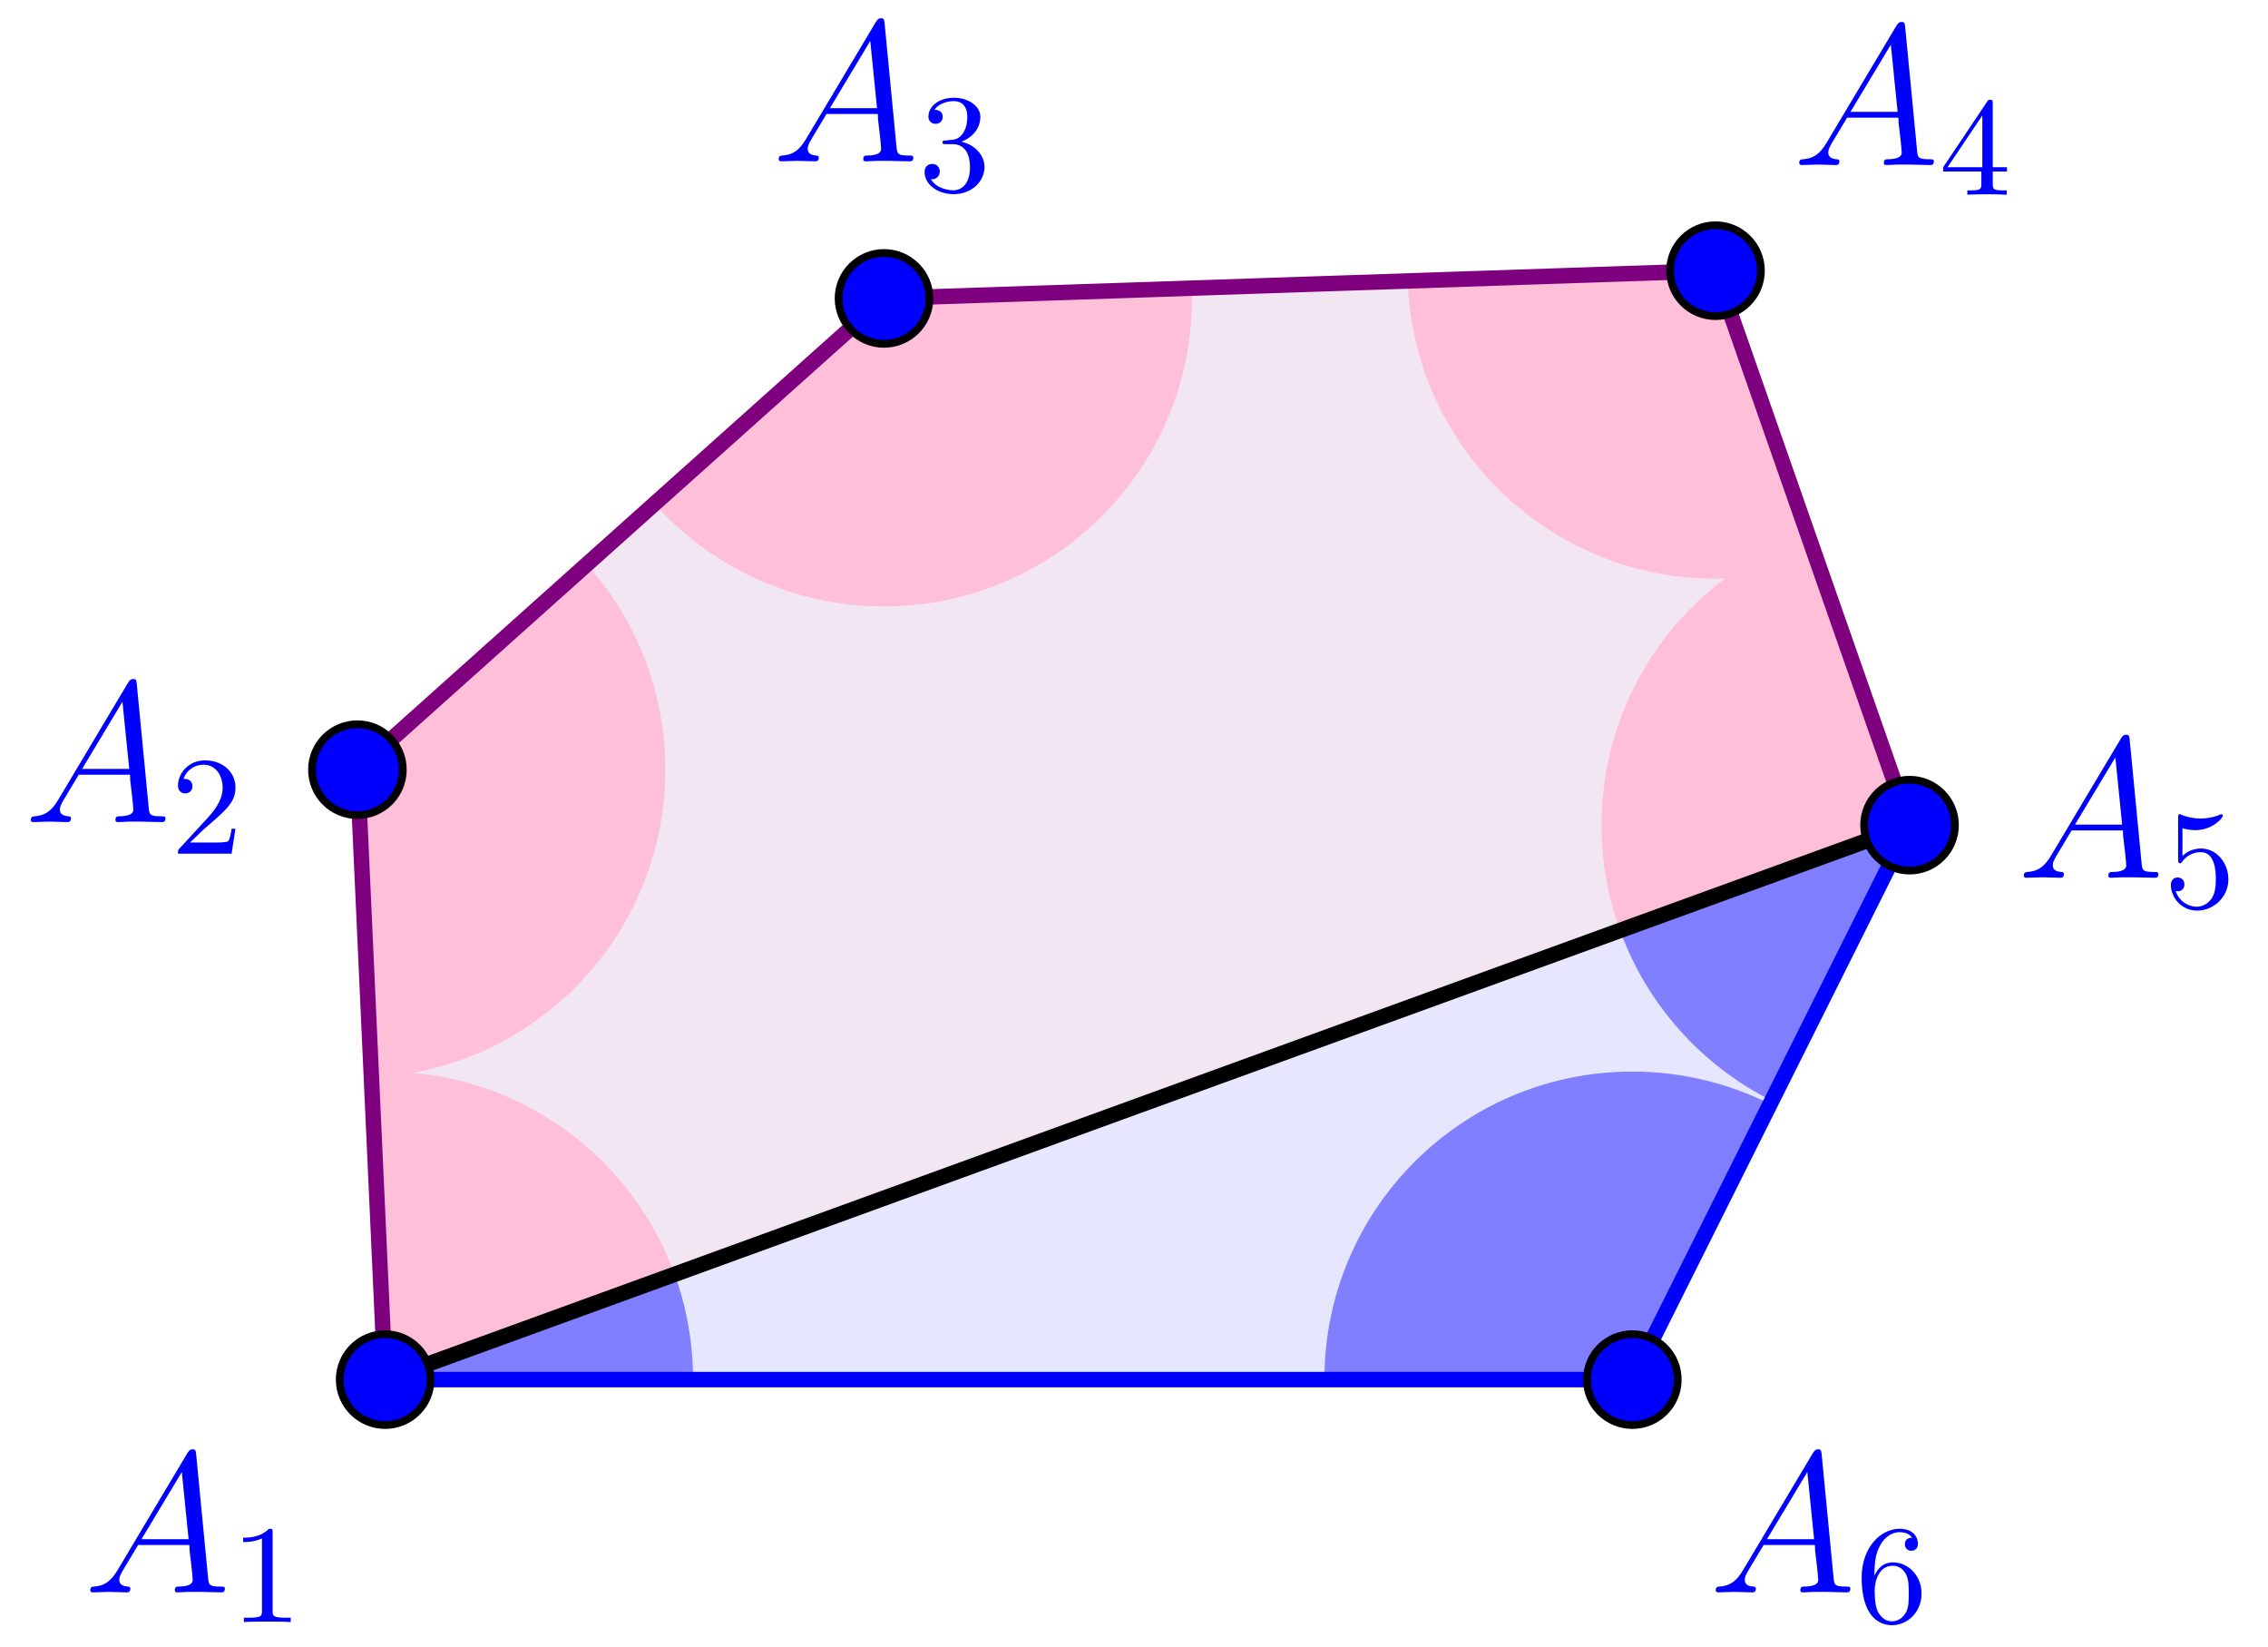
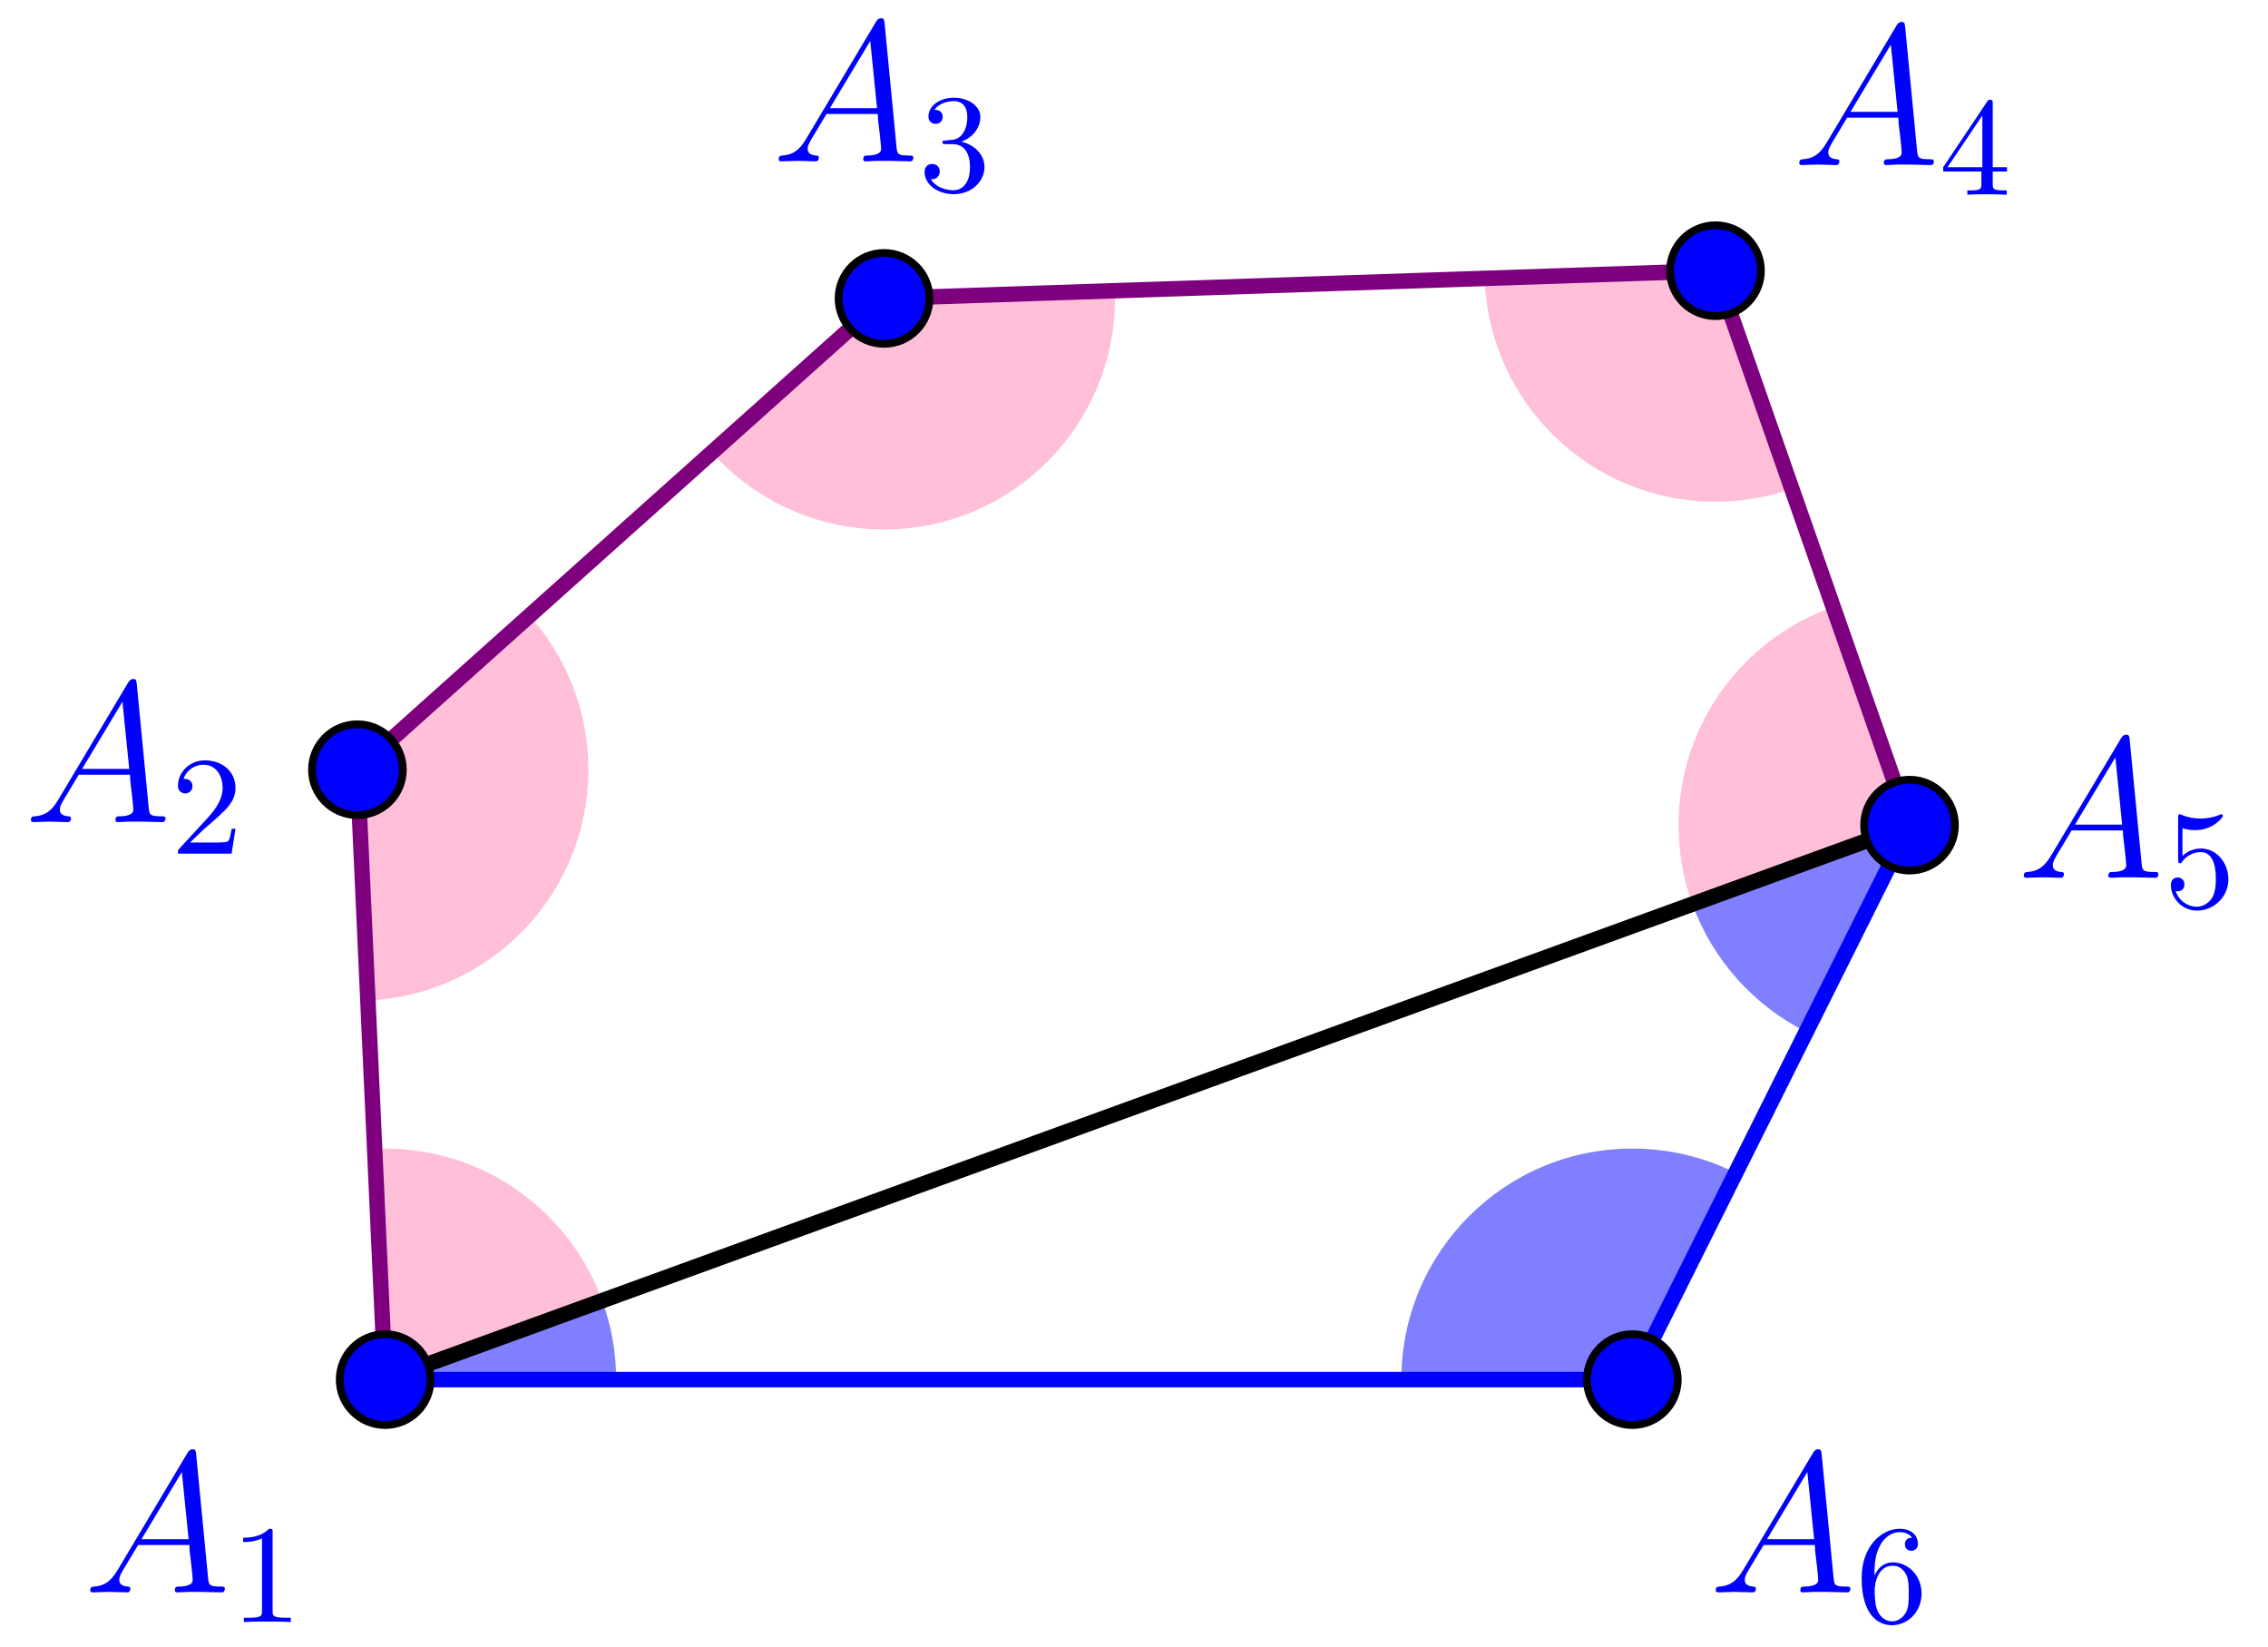
- <svg xmlns="http://www.w3.org/2000/svg" xmlns:xlink="http://www.w3.org/1999/xlink" width="146.67pt" height="106.43pt" viewBox="0 0 146.67 106.43" version="1.1" id="svg47">
+ <svg xmlns="http://www.w3.org/2000/svg" xmlns:xlink="http://www.w3.org/1999/xlink" width="146.67pt" height="106.43pt" viewBox="0 0 146.67 106.43" version="1.1" id="svg45">
  <defs id="defs7">
    <g id="g7">
      <g id="glyph-0-0">
        <path d="M 9.141 -0.25 C 9.141 -0.375 9.031 -0.375 8.828 -0.375 C 8.125 -0.375 8.109 -0.5 8.062 -0.875 L 7.281 -8.969 C 7.25 -9.219 7.203 -9.25 7.062 -9.25 C 6.938 -9.25 6.859 -9.219 6.734 -9.031 L 2.203 -1.438 C 1.75 -0.672 1.312 -0.422 0.688 -0.375 C 0.547 -0.359 0.438 -0.359 0.438 -0.125 C 0.438 -0.047 0.5 0 0.594 0 L 1.641 -0.031 C 2.016 -0.031 2.438 0 2.797 0 C 2.875 0 3.031 0 3.031 -0.25 C 3.031 -0.359 2.922 -0.375 2.844 -0.375 C 2.547 -0.406 2.312 -0.5 2.312 -0.812 C 2.312 -1 2.391 -1.141 2.547 -1.422 L 3.531 -3.062 L 6.844 -3.062 C 6.859 -2.938 6.859 -2.844 6.859 -2.719 C 6.906 -2.391 7.062 -1.031 7.062 -0.797 C 7.062 -0.406 6.406 -0.375 6.188 -0.375 C 6.047 -0.375 5.906 -0.375 5.906 -0.141 C 5.906 0 6.016 0 6.094 0 C 6.328 0 6.578 -0.031 6.797 -0.031 L 7.531 -0.031 L 8.906 0 C 9 0 9.141 0 9.141 -0.25 Z M 6.797 -3.438 L 3.75 -3.438 L 6.359 -7.781 Z M 6.797 -3.438 " id="path1" />
      </g>
      <g id="glyph-1-0">
        <path d="M 3.922 0 L 3.922 -0.281 L 3.625 -0.281 C 2.781 -0.281 2.75 -0.391 2.75 -0.719 L 2.75 -5.797 C 2.75 -6.016 2.75 -6.031 2.516 -6.031 C 1.953 -5.453 1.125 -5.453 0.844 -5.453 L 0.844 -5.172 C 1.016 -5.172 1.562 -5.172 2.062 -5.406 L 2.062 -0.719 C 2.062 -0.391 2.031 -0.281 1.188 -0.281 L 0.891 -0.281 L 0.891 0 C 1.219 -0.031 2.031 -0.031 2.406 -0.031 C 2.766 -0.031 3.594 -0.031 3.922 0 Z M 3.922 0 " id="path2" />
      </g>
      <g id="glyph-1-1">
        <path d="M 4.188 -1.609 L 3.938 -1.609 C 3.922 -1.484 3.844 -0.953 3.719 -0.812 C 3.672 -0.719 3.047 -0.719 2.859 -0.719 L 1.25 -0.719 L 2.141 -1.578 C 3.641 -2.859 4.188 -3.344 4.188 -4.266 C 4.188 -5.312 3.328 -6.031 2.219 -6.031 C 1.172 -6.031 0.469 -5.219 0.469 -4.391 C 0.469 -3.938 0.859 -3.891 0.938 -3.891 C 1.141 -3.891 1.406 -4.031 1.406 -4.359 C 1.406 -4.625 1.219 -4.828 0.938 -4.828 C 0.891 -4.828 0.859 -4.828 0.828 -4.828 C 1.047 -5.469 1.625 -5.75 2.109 -5.75 C 3.031 -5.75 3.359 -4.891 3.359 -4.266 C 3.359 -3.344 2.656 -2.594 2.219 -2.125 L 0.562 -0.328 C 0.469 -0.234 0.469 -0.203 0.469 0 L 3.938 0 Z M 4.188 -1.609 " id="path3" />
      </g>
      <g id="glyph-1-2">
        <path d="M 4.266 -1.547 C 4.266 -2.328 3.641 -3 2.766 -3.188 C 3.609 -3.5 4 -4.172 4 -4.797 C 4 -5.484 3.234 -6.031 2.297 -6.031 C 1.344 -6.031 0.641 -5.5 0.641 -4.812 C 0.641 -4.516 0.844 -4.344 1.109 -4.344 C 1.375 -4.344 1.562 -4.531 1.562 -4.797 C 1.562 -5.109 1.344 -5.25 1.031 -5.25 C 1.266 -5.625 1.828 -5.812 2.266 -5.812 C 3.016 -5.812 3.156 -5.219 3.156 -4.781 C 3.156 -4.516 3.109 -4.078 2.875 -3.734 C 2.594 -3.328 2.281 -3.312 2.016 -3.297 C 1.797 -3.266 1.781 -3.266 1.703 -3.266 C 1.625 -3.266 1.547 -3.25 1.547 -3.156 C 1.547 -3.031 1.625 -3.031 1.781 -3.031 L 2.203 -3.031 C 2.984 -3.031 3.328 -2.406 3.328 -1.547 C 3.328 -0.375 2.719 -0.047 2.25 -0.047 C 2.078 -0.047 1.203 -0.094 0.797 -0.766 C 1.125 -0.719 1.375 -0.953 1.375 -1.266 C 1.375 -1.562 1.156 -1.75 0.891 -1.75 C 0.656 -1.75 0.391 -1.609 0.391 -1.234 C 0.391 -0.422 1.234 0.203 2.281 0.203 C 3.422 0.203 4.266 -0.609 4.266 -1.547 Z M 4.266 -1.547 " id="path4" />
      </g>
      <g id="glyph-1-3">
        <path d="M 4.391 -1.5 L 4.391 -1.781 L 3.469 -1.781 L 3.469 -5.891 C 3.469 -6.078 3.469 -6.141 3.297 -6.141 C 3.188 -6.141 3.172 -6.125 3.094 -6 L 0.266 -1.781 L 0.266 -1.5 L 2.734 -1.5 L 2.734 -0.719 C 2.734 -0.375 2.703 -0.281 2.031 -0.281 L 1.828 -0.281 L 1.828 0 C 2.406 -0.031 3.031 -0.031 3.094 -0.031 C 3.141 -0.031 3.797 -0.031 4.375 0 L 4.375 -0.281 L 4.172 -0.281 C 3.484 -0.281 3.469 -0.375 3.469 -0.719 L 3.469 -1.5 Z M 2.797 -1.781 L 0.547 -1.781 L 2.797 -5.125 Z M 2.797 -1.781 " id="path5" />
      </g>
      <g id="glyph-1-4">
        <path d="M 4.188 -1.812 C 4.188 -2.906 3.406 -3.812 2.422 -3.812 C 1.984 -3.812 1.547 -3.656 1.219 -3.328 L 1.219 -5.125 C 1.5 -5.031 1.781 -5 2.062 -5 C 3.172 -5 3.828 -5.797 3.828 -5.922 C 3.828 -6 3.766 -6.031 3.719 -6.031 C 3.719 -6.031 3.688 -6.031 3.609 -5.984 C 3.188 -5.812 2.766 -5.75 2.391 -5.75 C 2 -5.75 1.594 -5.812 1.172 -5.984 C 1.078 -6.031 1.047 -6.031 1.047 -6.031 C 0.938 -6.031 0.938 -5.938 0.938 -5.797 L 0.938 -3.125 C 0.938 -2.969 0.938 -2.859 1.062 -2.859 C 1.141 -2.859 1.172 -2.906 1.219 -2.984 C 1.5 -3.359 1.938 -3.578 2.406 -3.578 C 3.375 -3.578 3.375 -2.188 3.375 -1.859 C 3.375 -1.578 3.375 -1.016 3.125 -0.609 C 2.875 -0.234 2.5 -0.047 2.141 -0.047 C 1.609 -0.047 1 -0.391 0.781 -1.062 C 0.781 -1.062 0.844 -1.047 0.906 -1.047 C 1.094 -1.047 1.344 -1.156 1.344 -1.484 C 1.344 -1.766 1.156 -1.938 0.906 -1.938 C 0.719 -1.938 0.469 -1.828 0.469 -1.453 C 0.469 -0.641 1.156 0.203 2.156 0.203 C 3.25 0.203 4.188 -0.688 4.188 -1.812 Z M 4.188 -1.812 " id="path6" />
      </g>
      <g id="glyph-1-5">
        <path d="M 4.266 -1.844 C 4.266 -2.984 3.422 -3.859 2.406 -3.859 C 1.859 -3.859 1.469 -3.547 1.219 -3 C 1.219 -3.922 1.312 -4.438 1.562 -4.906 C 1.734 -5.281 2.188 -5.812 2.859 -5.812 C 3.031 -5.812 3.453 -5.766 3.656 -5.453 C 3.328 -5.453 3.188 -5.281 3.188 -5.031 C 3.188 -4.797 3.344 -4.609 3.594 -4.609 C 3.859 -4.609 4.031 -4.781 4.031 -5.047 C 4.031 -5.562 3.656 -6.031 2.844 -6.031 C 1.672 -6.031 0.391 -4.891 0.391 -2.859 C 0.391 -0.406 1.5 0.203 2.344 0.203 C 3.359 0.203 4.266 -0.641 4.266 -1.844 Z M 3.438 -1.844 C 3.438 -1.406 3.438 -0.969 3.266 -0.641 C 2.984 -0.125 2.578 -0.047 2.344 -0.047 C 1.828 -0.047 1.516 -0.484 1.406 -0.75 C 1.234 -1.156 1.234 -1.906 1.234 -2.047 C 1.234 -2.656 1.516 -3.641 2.391 -3.641 C 2.531 -3.641 2.969 -3.641 3.266 -3.078 C 3.438 -2.734 3.438 -2.281 3.438 -1.844 Z M 3.438 -1.844 " id="path7" />
      </g>
    </g>
  </defs>
-   <path fill-rule="nonzero" fill="rgb(0%, 0%, 100%)" fill-opacity="0.1" d="M 24.906 89.195 L 105.562 89.195 L 123.488 53.348 Z M 24.906 89.195 " id="path8" />
-   <path fill-rule="nonzero" fill="rgb(49.805%, 0%, 49.805%)" fill-opacity="0.1" d="M 24.906 89.195 L 23.113 49.762 L 57.168 19.293 L 110.941 17.5 L 123.488 53.348 L 24.906 89.195 " id="path9" />
-   <path fill-rule="nonzero" fill="rgb(100%, 74.805%, 85.156%)" fill-opacity="1" d="M 24.906 89.195 L 43.629 82.387 C 40.844 74.742 33.512 69.281 24.906 69.281 C 24.602 69.281 24.301 69.285 24 69.301 L 24.906 89.195 " id="path10" />
-   <path fill-rule="nonzero" fill="rgb(100%, 74.805%, 85.156%)" fill-opacity="1" d="M 23.113 49.762 L 24.016 69.66 C 34.598 69.188 43.027 60.457 43.027 49.762 C 43.027 44.66 41.109 40.008 37.953 36.484 L 23.113 49.762 " id="path11" />
-   <path fill-rule="nonzero" fill="rgb(100%, 74.805%, 85.156%)" fill-opacity="1" d="M 57.168 19.293 L 42.328 32.57 C 45.973 36.645 51.273 39.207 57.168 39.207 C 68.168 39.207 77.086 30.293 77.086 19.293 C 77.086 19.07 77.082 18.848 77.074 18.629 L 57.168 19.293 " id="path12" />
-   <path fill-rule="nonzero" fill="rgb(100%, 74.805%, 85.156%)" fill-opacity="1" d="M 110.941 17.5 L 91.035 18.164 C 91.387 28.855 100.164 37.414 110.941 37.414 C 113.246 37.414 115.461 37.023 117.52 36.301 L 110.941 17.5 " id="path13" />
-   <path fill-rule="nonzero" fill="rgb(100%, 74.805%, 85.156%)" fill-opacity="1" d="M 123.488 53.348 L 116.906 34.547 C 109.141 37.262 103.57 44.656 103.57 53.348 C 103.57 55.738 103.992 58.031 104.766 60.156 L 123.488 53.348 " id="path14" />
-   <path fill-rule="nonzero" fill="rgb(49.805%, 49.805%, 100%)" fill-opacity="1" d="M 24.906 89.195 L 44.82 89.195 C 44.82 86.805 44.398 84.512 43.629 82.387 L 24.906 89.195 " id="path15" />
-   <path fill-rule="nonzero" fill="rgb(49.805%, 49.805%, 100%)" fill-opacity="1" d="M 123.488 53.348 L 104.766 60.156 C 106.512 64.957 110.055 68.898 114.578 71.164 L 123.488 53.348 " id="path16" />
-   <path fill-rule="nonzero" fill="rgb(49.805%, 49.805%, 100%)" fill-opacity="1" d="M 105.562 89.195 L 114.473 71.379 C 111.789 70.035 108.766 69.281 105.562 69.281 C 94.562 69.281 85.648 78.195 85.648 89.195 L 105.562 89.195 " id="path17" />
-   <path fill="none" stroke-width="9.995" stroke-linecap="round" stroke-linejoin="round" stroke="rgb(0%, 0%, 100%)" stroke-opacity="1" stroke-miterlimit="10" d="M 249.062 172.347 L 1055.625 172.347 " transform="matrix(0.1, 0, 0, -0.1, 0, 106.43)" id="path18" />
-   <path fill="none" stroke-width="9.995" stroke-linecap="round" stroke-linejoin="round" stroke="rgb(0%, 0%, 100%)" stroke-opacity="1" stroke-miterlimit="10" d="M 1055.625 172.347 L 1234.883 530.823 " transform="matrix(0.1, 0, 0, -0.1, 0, 106.43)" id="path19" />
-   <path fill="none" stroke-width="9.995" stroke-linecap="round" stroke-linejoin="round" stroke="rgb(49.805%, 0%, 49.805%)" stroke-opacity="1" stroke-miterlimit="10" d="M 249.062 172.347 L 231.133 566.683 " transform="matrix(0.1, 0, 0, -0.1, 0, 106.43)" id="path20" />
-   <path fill="none" stroke-width="9.995" stroke-linecap="round" stroke-linejoin="round" stroke="rgb(49.805%, 0%, 49.805%)" stroke-opacity="1" stroke-miterlimit="10" d="M 231.133 566.683 L 571.68 871.37 " transform="matrix(0.1, 0, 0, -0.1, 0, 106.43)" id="path21" />
-   <path fill="none" stroke-width="9.995" stroke-linecap="round" stroke-linejoin="round" stroke="rgb(49.805%, 0%, 49.805%)" stroke-opacity="1" stroke-miterlimit="10" d="M 571.68 871.37 L 1109.414 889.3 " transform="matrix(0.1, 0, 0, -0.1, 0, 106.43)" id="path22" />
-   <path fill="none" stroke-width="9.995" stroke-linecap="round" stroke-linejoin="round" stroke="rgb(49.805%, 0%, 49.805%)" stroke-opacity="1" stroke-miterlimit="10" d="M 1109.414 889.3 L 1234.883 530.823 " transform="matrix(0.1, 0, 0, -0.1, 0, 106.43)" id="path23" />
-   <path fill="none" stroke-width="9.995" stroke-linecap="round" stroke-linejoin="round" stroke="rgb(0%, 0%, 0%)" stroke-opacity="1" stroke-miterlimit="10" d="M 249.062 172.347 L 1234.883 530.823 " transform="matrix(0.1, 0, 0, -0.1, 0, 106.43)" id="path24" />
-   <path fill-rule="nonzero" fill="rgb(0%, 0%, 100%)" fill-opacity="1" d="M 27.844 89.195 C 27.844 87.574 26.527 86.258 24.906 86.258 C 23.281 86.258 21.969 87.574 21.969 89.195 C 21.969 90.816 23.281 92.133 24.906 92.133 C 26.527 92.133 27.844 90.816 27.844 89.195 " id="path25" />
-   <path fill="none" stroke-width="4.998" stroke-linecap="round" stroke-linejoin="round" stroke="rgb(0%, 0%, 0%)" stroke-opacity="1" stroke-miterlimit="10" d="M 278.438 172.347 C 278.438 188.558 265.273 201.722 249.062 201.722 C 232.812 201.722 219.688 188.558 219.688 172.347 C 219.688 156.136 232.812 142.972 249.062 142.972 C 265.273 142.972 278.438 156.136 278.438 172.347 Z M 278.438 172.347 " transform="matrix(0.1, 0, 0, -0.1, 0, 106.43)" id="path26" />
-   <path fill-rule="nonzero" fill="rgb(0%, 0%, 100%)" fill-opacity="1" d="M 26.051 49.762 C 26.051 48.141 24.734 46.824 23.113 46.824 C 21.488 46.824 20.176 48.141 20.176 49.762 C 20.176 51.387 21.488 52.699 23.113 52.699 C 24.734 52.699 26.051 51.387 26.051 49.762 " id="path27" />
-   <path fill="none" stroke-width="4.998" stroke-linecap="round" stroke-linejoin="round" stroke="rgb(0%, 0%, 0%)" stroke-opacity="1" stroke-miterlimit="10" d="M 260.508 566.683 C 260.508 582.894 247.344 596.058 231.133 596.058 C 214.883 596.058 201.758 582.894 201.758 566.683 C 201.758 550.433 214.883 537.308 231.133 537.308 C 247.344 537.308 260.508 550.433 260.508 566.683 Z M 260.508 566.683 " transform="matrix(0.1, 0, 0, -0.1, 0, 106.43)" id="path28" />
-   <path fill-rule="nonzero" fill="rgb(0%, 0%, 100%)" fill-opacity="1" d="M 60.105 19.293 C 60.105 17.668 58.789 16.355 57.168 16.355 C 55.547 16.355 54.23 17.668 54.23 19.293 C 54.23 20.914 55.547 22.23 57.168 22.23 C 58.789 22.23 60.105 20.914 60.105 19.293 " id="path29" />
-   <path fill="none" stroke-width="4.998" stroke-linecap="round" stroke-linejoin="round" stroke="rgb(0%, 0%, 0%)" stroke-opacity="1" stroke-miterlimit="10" d="M 601.055 871.37 C 601.055 887.62 587.891 900.745 571.68 900.745 C 555.469 900.745 542.305 887.62 542.305 871.37 C 542.305 855.159 555.469 841.995 571.68 841.995 C 587.891 841.995 601.055 855.159 601.055 871.37 Z M 601.055 871.37 " transform="matrix(0.1, 0, 0, -0.1, 0, 106.43)" id="path30" />
-   <path fill-rule="nonzero" fill="rgb(0%, 0%, 100%)" fill-opacity="1" d="M 113.879 17.5 C 113.879 15.879 112.562 14.562 110.941 14.562 C 109.316 14.562 108.004 15.879 108.004 17.5 C 108.004 19.121 109.316 20.438 110.941 20.438 C 112.562 20.438 113.879 19.121 113.879 17.5 " id="path31" />
-   <path fill="none" stroke-width="4.998" stroke-linecap="round" stroke-linejoin="round" stroke="rgb(0%, 0%, 0%)" stroke-opacity="1" stroke-miterlimit="10" d="M 1138.789 889.3 C 1138.789 905.511 1125.625 918.675 1109.414 918.675 C 1093.164 918.675 1080.039 905.511 1080.039 889.3 C 1080.039 873.089 1093.164 859.925 1109.414 859.925 C 1125.625 859.925 1138.789 873.089 1138.789 889.3 Z M 1138.789 889.3 " transform="matrix(0.1, 0, 0, -0.1, 0, 106.43)" id="path32" />
-   <path fill-rule="nonzero" fill="rgb(0%, 0%, 100%)" fill-opacity="1" d="M 126.426 53.348 C 126.426 51.727 125.109 50.41 123.488 50.41 C 121.863 50.41 120.551 51.727 120.551 53.348 C 120.551 54.969 121.863 56.285 123.488 56.285 C 125.109 56.285 126.426 54.969 126.426 53.348 " id="path33" />
-   <path fill="none" stroke-width="4.998" stroke-linecap="round" stroke-linejoin="round" stroke="rgb(0%, 0%, 0%)" stroke-opacity="1" stroke-miterlimit="10" d="M 1264.258 530.823 C 1264.258 547.034 1251.094 560.198 1234.883 560.198 C 1218.633 560.198 1205.508 547.034 1205.508 530.823 C 1205.508 514.612 1218.633 501.448 1234.883 501.448 C 1251.094 501.448 1264.258 514.612 1264.258 530.823 Z M 1264.258 530.823 " transform="matrix(0.1, 0, 0, -0.1, 0, 106.43)" id="path34" />
-   <path fill-rule="nonzero" fill="rgb(0%, 0%, 100%)" fill-opacity="1" d="M 108.5 89.195 C 108.5 87.574 107.188 86.258 105.562 86.258 C 103.941 86.258 102.625 87.574 102.625 89.195 C 102.625 90.816 103.941 92.133 105.562 92.133 C 107.188 92.133 108.5 90.816 108.5 89.195 " id="path35" />
-   <path fill="none" stroke-width="4.998" stroke-linecap="round" stroke-linejoin="round" stroke="rgb(0%, 0%, 0%)" stroke-opacity="1" stroke-miterlimit="10" d="M 1085 172.347 C 1085 188.558 1071.875 201.722 1055.625 201.722 C 1039.414 201.722 1026.25 188.558 1026.25 172.347 C 1026.25 156.136 1039.414 142.972 1055.625 142.972 C 1071.875 142.972 1085 156.136 1085 172.347 Z M 1085 172.347 " transform="matrix(0.1, 0, 0, -0.1, 0, 106.43)" id="path36" />
+   <path fill-rule="nonzero" fill="rgb(100%, 74.805%, 85.156%)" fill-opacity="1" d="M 24.906 89.195 L 38.945 84.09 C 36.859 78.355 31.359 74.258 24.906 74.258 C 24.676 74.258 24.453 74.266 24.227 74.273 L 24.906 89.195 " id="path8" />
+   <path fill-rule="nonzero" fill="rgb(100%, 74.805%, 85.156%)" fill-opacity="1" d="M 23.113 49.762 L 23.789 64.684 C 31.727 64.328 38.051 57.785 38.051 49.762 C 38.051 45.938 36.609 42.445 34.242 39.805 L 23.113 49.762 " id="path9" />
+   <path fill-rule="nonzero" fill="rgb(100%, 74.805%, 85.156%)" fill-opacity="1" d="M 57.168 19.293 L 46.035 29.25 C 48.773 32.305 52.746 34.23 57.168 34.23 C 65.418 34.23 72.105 27.543 72.105 19.293 C 72.105 19.125 72.102 18.961 72.098 18.793 L 57.168 19.293 " id="path10" />
+   <path fill-rule="nonzero" fill="rgb(100%, 74.805%, 85.156%)" fill-opacity="1" d="M 110.941 17.5 L 96.012 17.996 C 96.273 26.016 102.859 32.438 110.941 32.438 C 112.672 32.438 114.332 32.141 115.875 31.602 L 110.941 17.5 " id="path11" />
+   <path fill-rule="nonzero" fill="rgb(100%, 74.805%, 85.156%)" fill-opacity="1" d="M 123.488 53.348 L 118.551 39.246 C 112.727 41.285 108.551 46.828 108.551 53.348 C 108.551 55.141 108.867 56.859 109.445 58.453 L 123.488 53.348 " id="path12" />
+   <path fill-rule="nonzero" fill="rgb(49.805%, 49.805%, 100%)" fill-opacity="1" d="M 24.906 89.195 L 39.844 89.195 C 39.844 87.402 39.527 85.684 38.945 84.09 L 24.906 89.195 " id="path13" />
+   <path fill-rule="nonzero" fill="rgb(49.805%, 49.805%, 100%)" fill-opacity="1" d="M 123.488 53.348 L 109.445 58.453 C 110.758 62.055 113.41 65.012 116.805 66.711 L 123.488 53.348 " id="path14" />
+   <path fill-rule="nonzero" fill="rgb(49.805%, 49.805%, 100%)" fill-opacity="1" d="M 105.562 89.195 L 112.246 75.832 C 110.234 74.824 107.965 74.258 105.562 74.258 C 97.312 74.258 90.625 80.945 90.625 89.195 L 105.562 89.195 " id="path15" />
+   <path fill="none" stroke-width="9.995" stroke-linecap="round" stroke-linejoin="round" stroke="rgb(0%, 0%, 100%)" stroke-opacity="1" stroke-miterlimit="10" d="M 249.062 172.347 L 1055.625 172.347 " transform="matrix(0.1, 0, 0, -0.1, 0, 106.43)" id="path16" />
+   <path fill="none" stroke-width="9.995" stroke-linecap="round" stroke-linejoin="round" stroke="rgb(0%, 0%, 100%)" stroke-opacity="1" stroke-miterlimit="10" d="M 1055.625 172.347 L 1234.883 530.823 " transform="matrix(0.1, 0, 0, -0.1, 0, 106.43)" id="path17" />
+   <path fill="none" stroke-width="9.995" stroke-linecap="round" stroke-linejoin="round" stroke="rgb(49.805%, 0%, 49.805%)" stroke-opacity="1" stroke-miterlimit="10" d="M 249.062 172.347 L 231.133 566.683 " transform="matrix(0.1, 0, 0, -0.1, 0, 106.43)" id="path18" />
+   <path fill="none" stroke-width="9.995" stroke-linecap="round" stroke-linejoin="round" stroke="rgb(49.805%, 0%, 49.805%)" stroke-opacity="1" stroke-miterlimit="10" d="M 231.133 566.683 L 571.68 871.37 " transform="matrix(0.1, 0, 0, -0.1, 0, 106.43)" id="path19" />
+   <path fill="none" stroke-width="9.995" stroke-linecap="round" stroke-linejoin="round" stroke="rgb(49.805%, 0%, 49.805%)" stroke-opacity="1" stroke-miterlimit="10" d="M 571.68 871.37 L 1109.414 889.3 " transform="matrix(0.1, 0, 0, -0.1, 0, 106.43)" id="path20" />
+   <path fill="none" stroke-width="9.995" stroke-linecap="round" stroke-linejoin="round" stroke="rgb(49.805%, 0%, 49.805%)" stroke-opacity="1" stroke-miterlimit="10" d="M 1109.414 889.3 L 1234.883 530.823 " transform="matrix(0.1, 0, 0, -0.1, 0, 106.43)" id="path21" />
+   <path fill="none" stroke-width="9.995" stroke-linecap="round" stroke-linejoin="round" stroke="rgb(0%, 0%, 0%)" stroke-opacity="1" stroke-miterlimit="10" d="M 249.062 172.347 L 1234.883 530.823 " transform="matrix(0.1, 0, 0, -0.1, 0, 106.43)" id="path22" />
+   <path fill-rule="nonzero" fill="rgb(0%, 0%, 100%)" fill-opacity="1" d="M 27.844 89.195 C 27.844 87.574 26.527 86.258 24.906 86.258 C 23.281 86.258 21.969 87.574 21.969 89.195 C 21.969 90.816 23.281 92.133 24.906 92.133 C 26.527 92.133 27.844 90.816 27.844 89.195 " id="path23" />
+   <path fill="none" stroke-width="4.998" stroke-linecap="round" stroke-linejoin="round" stroke="rgb(0%, 0%, 0%)" stroke-opacity="1" stroke-miterlimit="10" d="M 278.438 172.347 C 278.438 188.558 265.273 201.722 249.062 201.722 C 232.812 201.722 219.688 188.558 219.688 172.347 C 219.688 156.136 232.812 142.972 249.062 142.972 C 265.273 142.972 278.438 156.136 278.438 172.347 Z M 278.438 172.347 " transform="matrix(0.1, 0, 0, -0.1, 0, 106.43)" id="path24" />
+   <path fill-rule="nonzero" fill="rgb(0%, 0%, 100%)" fill-opacity="1" d="M 26.051 49.762 C 26.051 48.141 24.734 46.824 23.113 46.824 C 21.488 46.824 20.176 48.141 20.176 49.762 C 20.176 51.387 21.488 52.699 23.113 52.699 C 24.734 52.699 26.051 51.387 26.051 49.762 " id="path25" />
+   <path fill="none" stroke-width="4.998" stroke-linecap="round" stroke-linejoin="round" stroke="rgb(0%, 0%, 0%)" stroke-opacity="1" stroke-miterlimit="10" d="M 260.508 566.683 C 260.508 582.894 247.344 596.058 231.133 596.058 C 214.883 596.058 201.758 582.894 201.758 566.683 C 201.758 550.433 214.883 537.308 231.133 537.308 C 247.344 537.308 260.508 550.433 260.508 566.683 Z M 260.508 566.683 " transform="matrix(0.1, 0, 0, -0.1, 0, 106.43)" id="path26" />
+   <path fill-rule="nonzero" fill="rgb(0%, 0%, 100%)" fill-opacity="1" d="M 60.105 19.293 C 60.105 17.668 58.789 16.355 57.168 16.355 C 55.547 16.355 54.23 17.668 54.23 19.293 C 54.23 20.914 55.547 22.23 57.168 22.23 C 58.789 22.23 60.105 20.914 60.105 19.293 " id="path27" />
+   <path fill="none" stroke-width="4.998" stroke-linecap="round" stroke-linejoin="round" stroke="rgb(0%, 0%, 0%)" stroke-opacity="1" stroke-miterlimit="10" d="M 601.055 871.37 C 601.055 887.62 587.891 900.745 571.68 900.745 C 555.469 900.745 542.305 887.62 542.305 871.37 C 542.305 855.159 555.469 841.995 571.68 841.995 C 587.891 841.995 601.055 855.159 601.055 871.37 Z M 601.055 871.37 " transform="matrix(0.1, 0, 0, -0.1, 0, 106.43)" id="path28" />
+   <path fill-rule="nonzero" fill="rgb(0%, 0%, 100%)" fill-opacity="1" d="M 113.879 17.5 C 113.879 15.879 112.562 14.562 110.941 14.562 C 109.316 14.562 108.004 15.879 108.004 17.5 C 108.004 19.121 109.316 20.438 110.941 20.438 C 112.562 20.438 113.879 19.121 113.879 17.5 " id="path29" />
+   <path fill="none" stroke-width="4.998" stroke-linecap="round" stroke-linejoin="round" stroke="rgb(0%, 0%, 0%)" stroke-opacity="1" stroke-miterlimit="10" d="M 1138.789 889.3 C 1138.789 905.511 1125.625 918.675 1109.414 918.675 C 1093.164 918.675 1080.039 905.511 1080.039 889.3 C 1080.039 873.089 1093.164 859.925 1109.414 859.925 C 1125.625 859.925 1138.789 873.089 1138.789 889.3 Z M 1138.789 889.3 " transform="matrix(0.1, 0, 0, -0.1, 0, 106.43)" id="path30" />
+   <path fill-rule="nonzero" fill="rgb(0%, 0%, 100%)" fill-opacity="1" d="M 126.426 53.348 C 126.426 51.727 125.109 50.41 123.488 50.41 C 121.863 50.41 120.551 51.727 120.551 53.348 C 120.551 54.969 121.863 56.285 123.488 56.285 C 125.109 56.285 126.426 54.969 126.426 53.348 " id="path31" />
+   <path fill="none" stroke-width="4.998" stroke-linecap="round" stroke-linejoin="round" stroke="rgb(0%, 0%, 0%)" stroke-opacity="1" stroke-miterlimit="10" d="M 1264.258 530.823 C 1264.258 547.034 1251.094 560.198 1234.883 560.198 C 1218.633 560.198 1205.508 547.034 1205.508 530.823 C 1205.508 514.612 1218.633 501.448 1234.883 501.448 C 1251.094 501.448 1264.258 514.612 1264.258 530.823 Z M 1264.258 530.823 " transform="matrix(0.1, 0, 0, -0.1, 0, 106.43)" id="path32" />
+   <path fill-rule="nonzero" fill="rgb(0%, 0%, 100%)" fill-opacity="1" d="M 108.5 89.195 C 108.5 87.574 107.188 86.258 105.562 86.258 C 103.941 86.258 102.625 87.574 102.625 89.195 C 102.625 90.816 103.941 92.133 105.562 92.133 C 107.188 92.133 108.5 90.816 108.5 89.195 " id="path33" />
+   <path fill="none" stroke-width="4.998" stroke-linecap="round" stroke-linejoin="round" stroke="rgb(0%, 0%, 0%)" stroke-opacity="1" stroke-miterlimit="10" d="M 1085 172.347 C 1085 188.558 1071.875 201.722 1055.625 201.722 C 1039.414 201.722 1026.25 188.558 1026.25 172.347 C 1026.25 156.136 1039.414 142.972 1055.625 142.972 C 1071.875 142.972 1085 156.136 1085 172.347 Z M 1085 172.347 " transform="matrix(0.1, 0, 0, -0.1, 0, 106.43)" id="path34" />
+   <g fill="rgb(0%, 0%, 100%)" fill-opacity="1" id="g34">
+     <use xlink:href="#glyph-0-0" x="5.4" y="102.95" id="use34" />
+   </g>
+   <g fill="rgb(0%, 0%, 100%)" fill-opacity="1" id="g35">
+     <use xlink:href="#glyph-1-0" x="14.88" y="104.87" id="use35" />
+   </g>
  <g fill="rgb(0%, 0%, 100%)" fill-opacity="1" id="g36">
-     <use xlink:href="#glyph-0-0" x="5.4" y="102.95" id="use36" />
+     <use xlink:href="#glyph-0-0" x="1.56" y="53.15" id="use36" />
  </g>
  <g fill="rgb(0%, 0%, 100%)" fill-opacity="1" id="g37">
-     <use xlink:href="#glyph-1-0" x="14.88" y="104.87" id="use37" />
+     <use xlink:href="#glyph-1-1" x="11.04" y="55.19" id="use37" />
  </g>
  <g fill="rgb(0%, 0%, 100%)" fill-opacity="1" id="g38">
-     <use xlink:href="#glyph-0-0" x="1.56" y="53.15" id="use38" />
+     <use xlink:href="#glyph-0-0" x="49.92" y="10.43" id="use38" />
  </g>
  <g fill="rgb(0%, 0%, 100%)" fill-opacity="1" id="g39">
-     <use xlink:href="#glyph-1-1" x="11.04" y="55.19" id="use39" />
+     <use xlink:href="#glyph-1-2" x="59.4" y="12.35" id="use39" />
  </g>
  <g fill="rgb(0%, 0%, 100%)" fill-opacity="1" id="g40">
-     <use xlink:href="#glyph-0-0" x="49.92" y="10.43" id="use40" />
+     <use xlink:href="#glyph-0-0" x="115.92" y="10.67" id="use40" />
  </g>
  <g fill="rgb(0%, 0%, 100%)" fill-opacity="1" id="g41">
-     <use xlink:href="#glyph-1-2" x="59.4" y="12.35" id="use41" />
+     <use xlink:href="#glyph-1-3" x="125.4" y="12.59" id="use41" />
  </g>
  <g fill="rgb(0%, 0%, 100%)" fill-opacity="1" id="g42">
-     <use xlink:href="#glyph-0-0" x="115.92" y="10.67" id="use42" />
+     <use xlink:href="#glyph-0-0" x="130.44" y="56.75" id="use42" />
  </g>
  <g fill="rgb(0%, 0%, 100%)" fill-opacity="1" id="g43">
-     <use xlink:href="#glyph-1-3" x="125.4" y="12.59" id="use43" />
+     <use xlink:href="#glyph-1-4" x="139.92" y="58.67" id="use43" />
  </g>
  <g fill="rgb(0%, 0%, 100%)" fill-opacity="1" id="g44">
-     <use xlink:href="#glyph-0-0" x="130.44" y="56.75" id="use44" />
+     <use xlink:href="#glyph-0-0" x="110.52" y="102.95" id="use44" />
  </g>
  <g fill="rgb(0%, 0%, 100%)" fill-opacity="1" id="g45">
-     <use xlink:href="#glyph-1-4" x="139.92" y="58.67" id="use45" />
-   </g>
-   <g fill="rgb(0%, 0%, 100%)" fill-opacity="1" id="g46">
-     <use xlink:href="#glyph-0-0" x="110.52" y="102.95" id="use46" />
-   </g>
-   <g fill="rgb(0%, 0%, 100%)" fill-opacity="1" id="g47">
-     <use xlink:href="#glyph-1-5" x="120" y="104.87" id="use47" />
+     <use xlink:href="#glyph-1-5" x="120" y="104.87" id="use45" />
  </g>
</svg>
